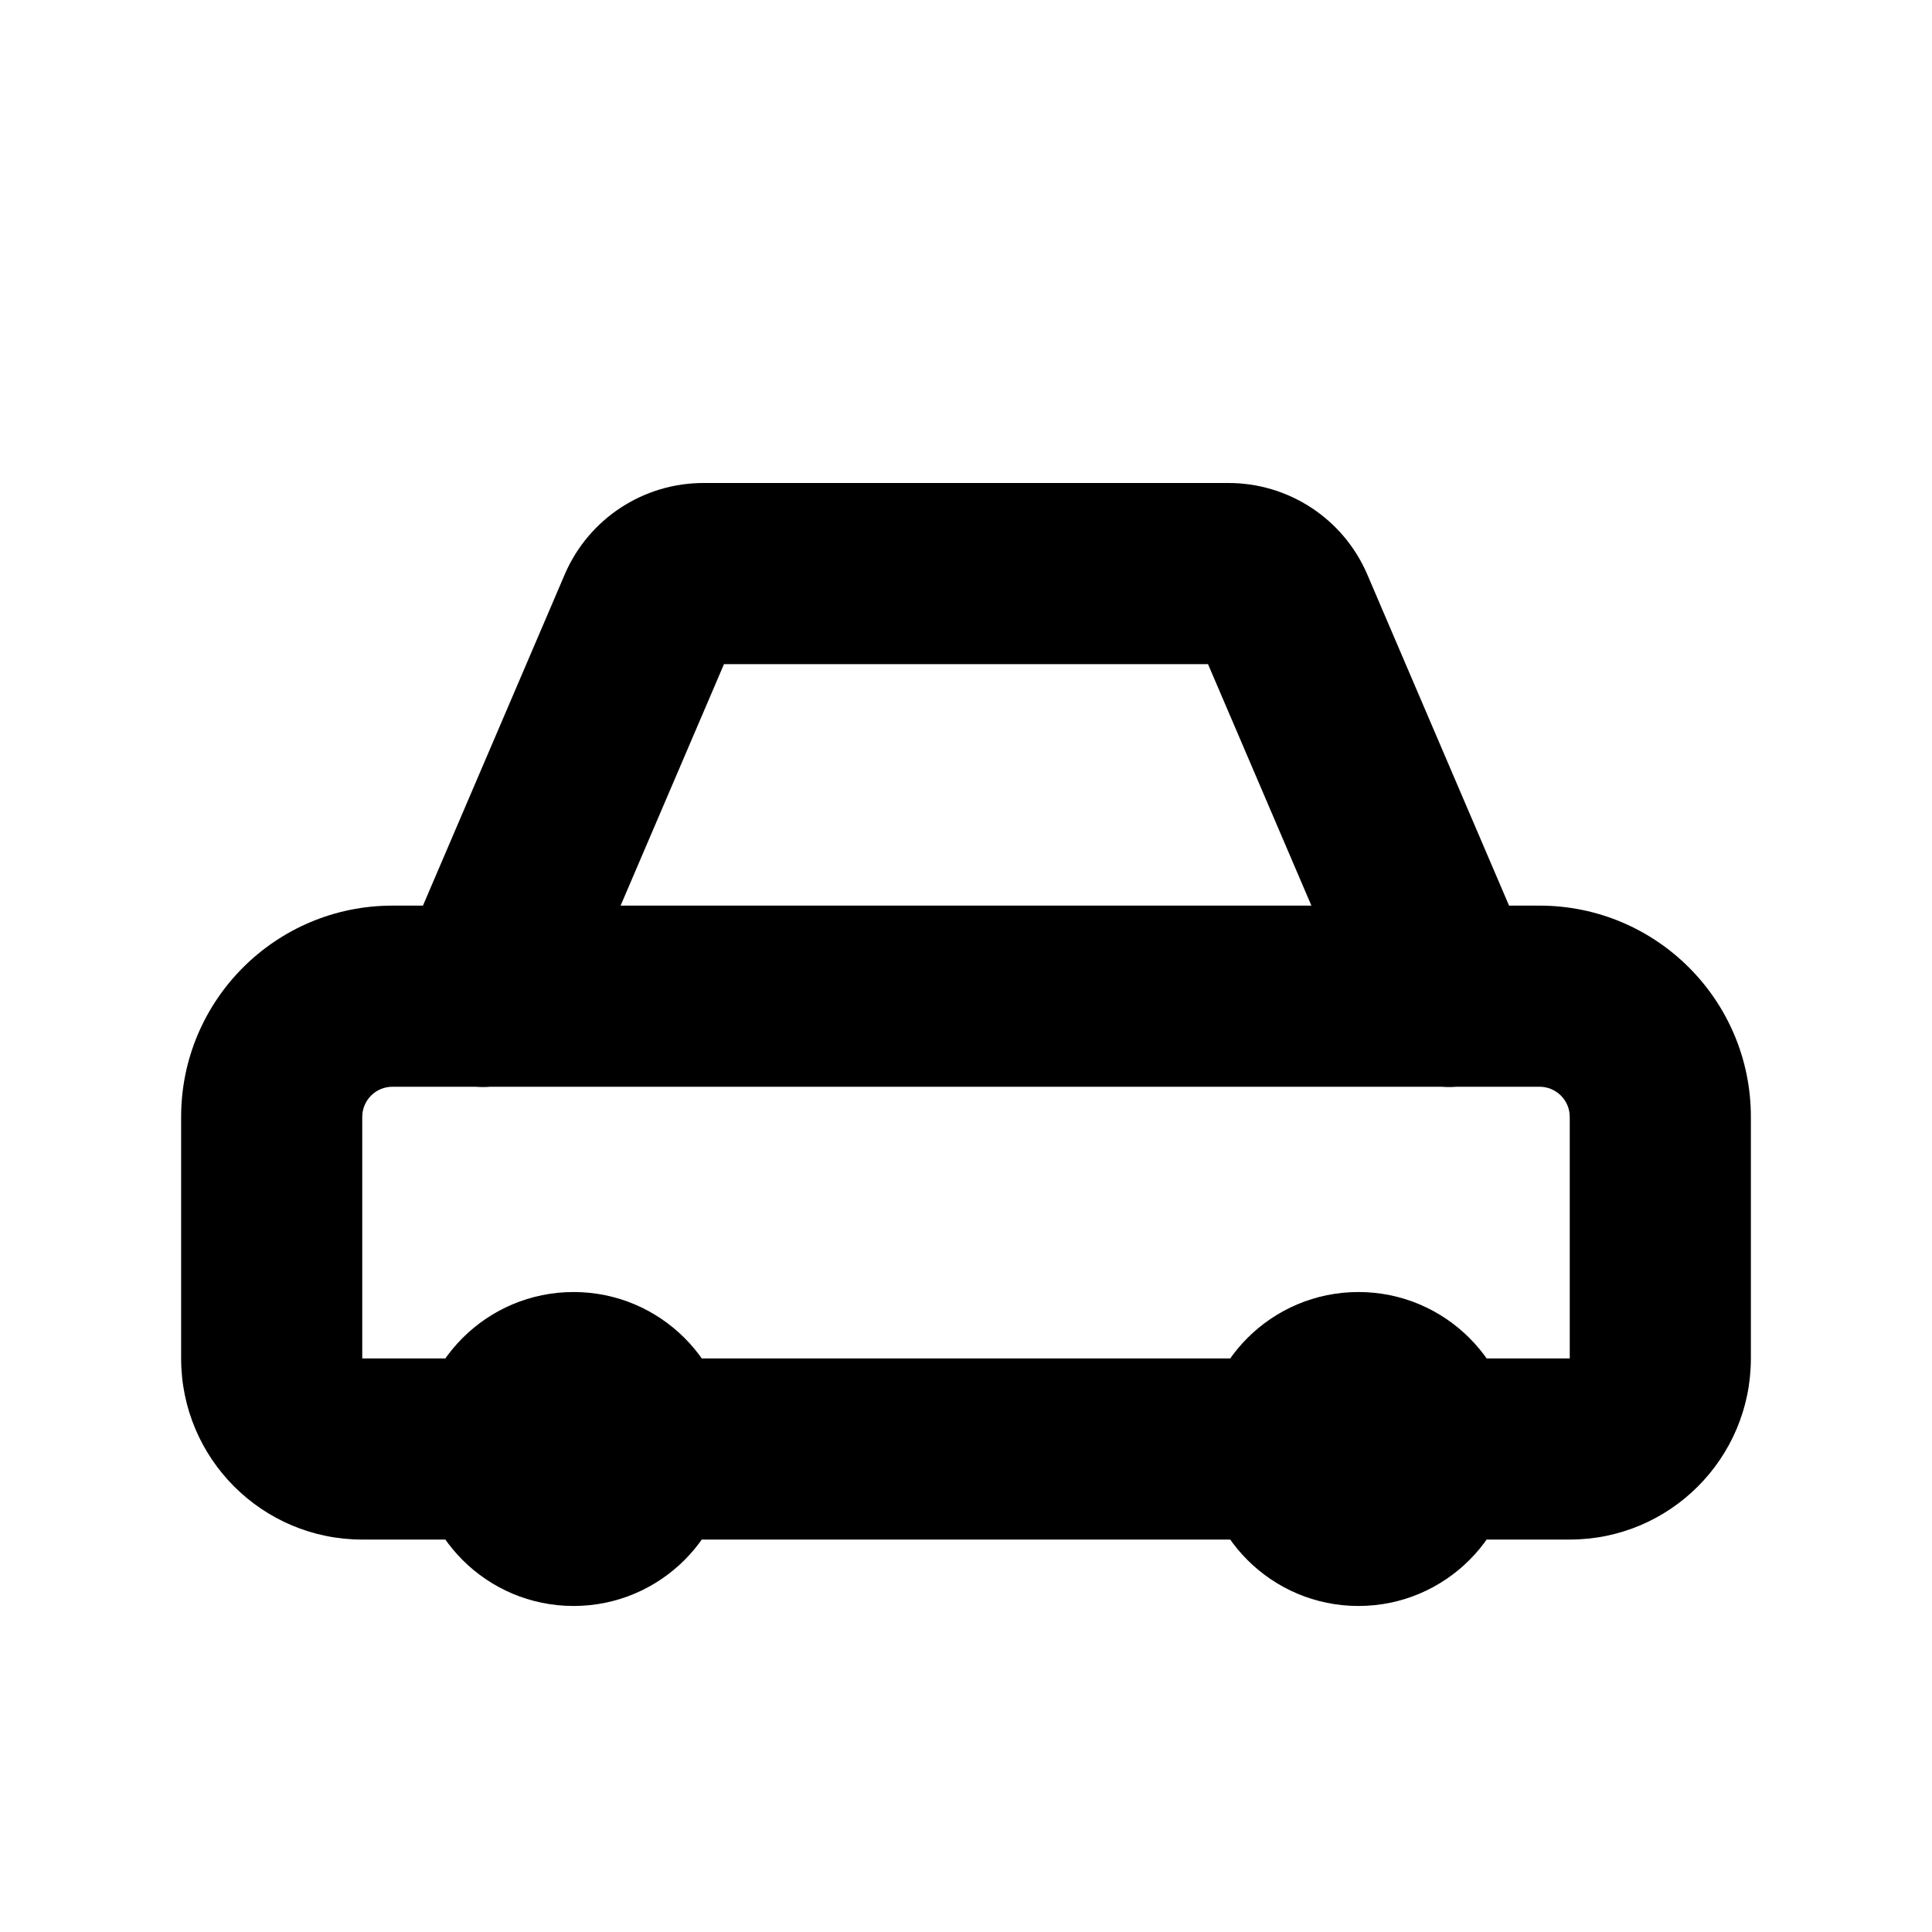
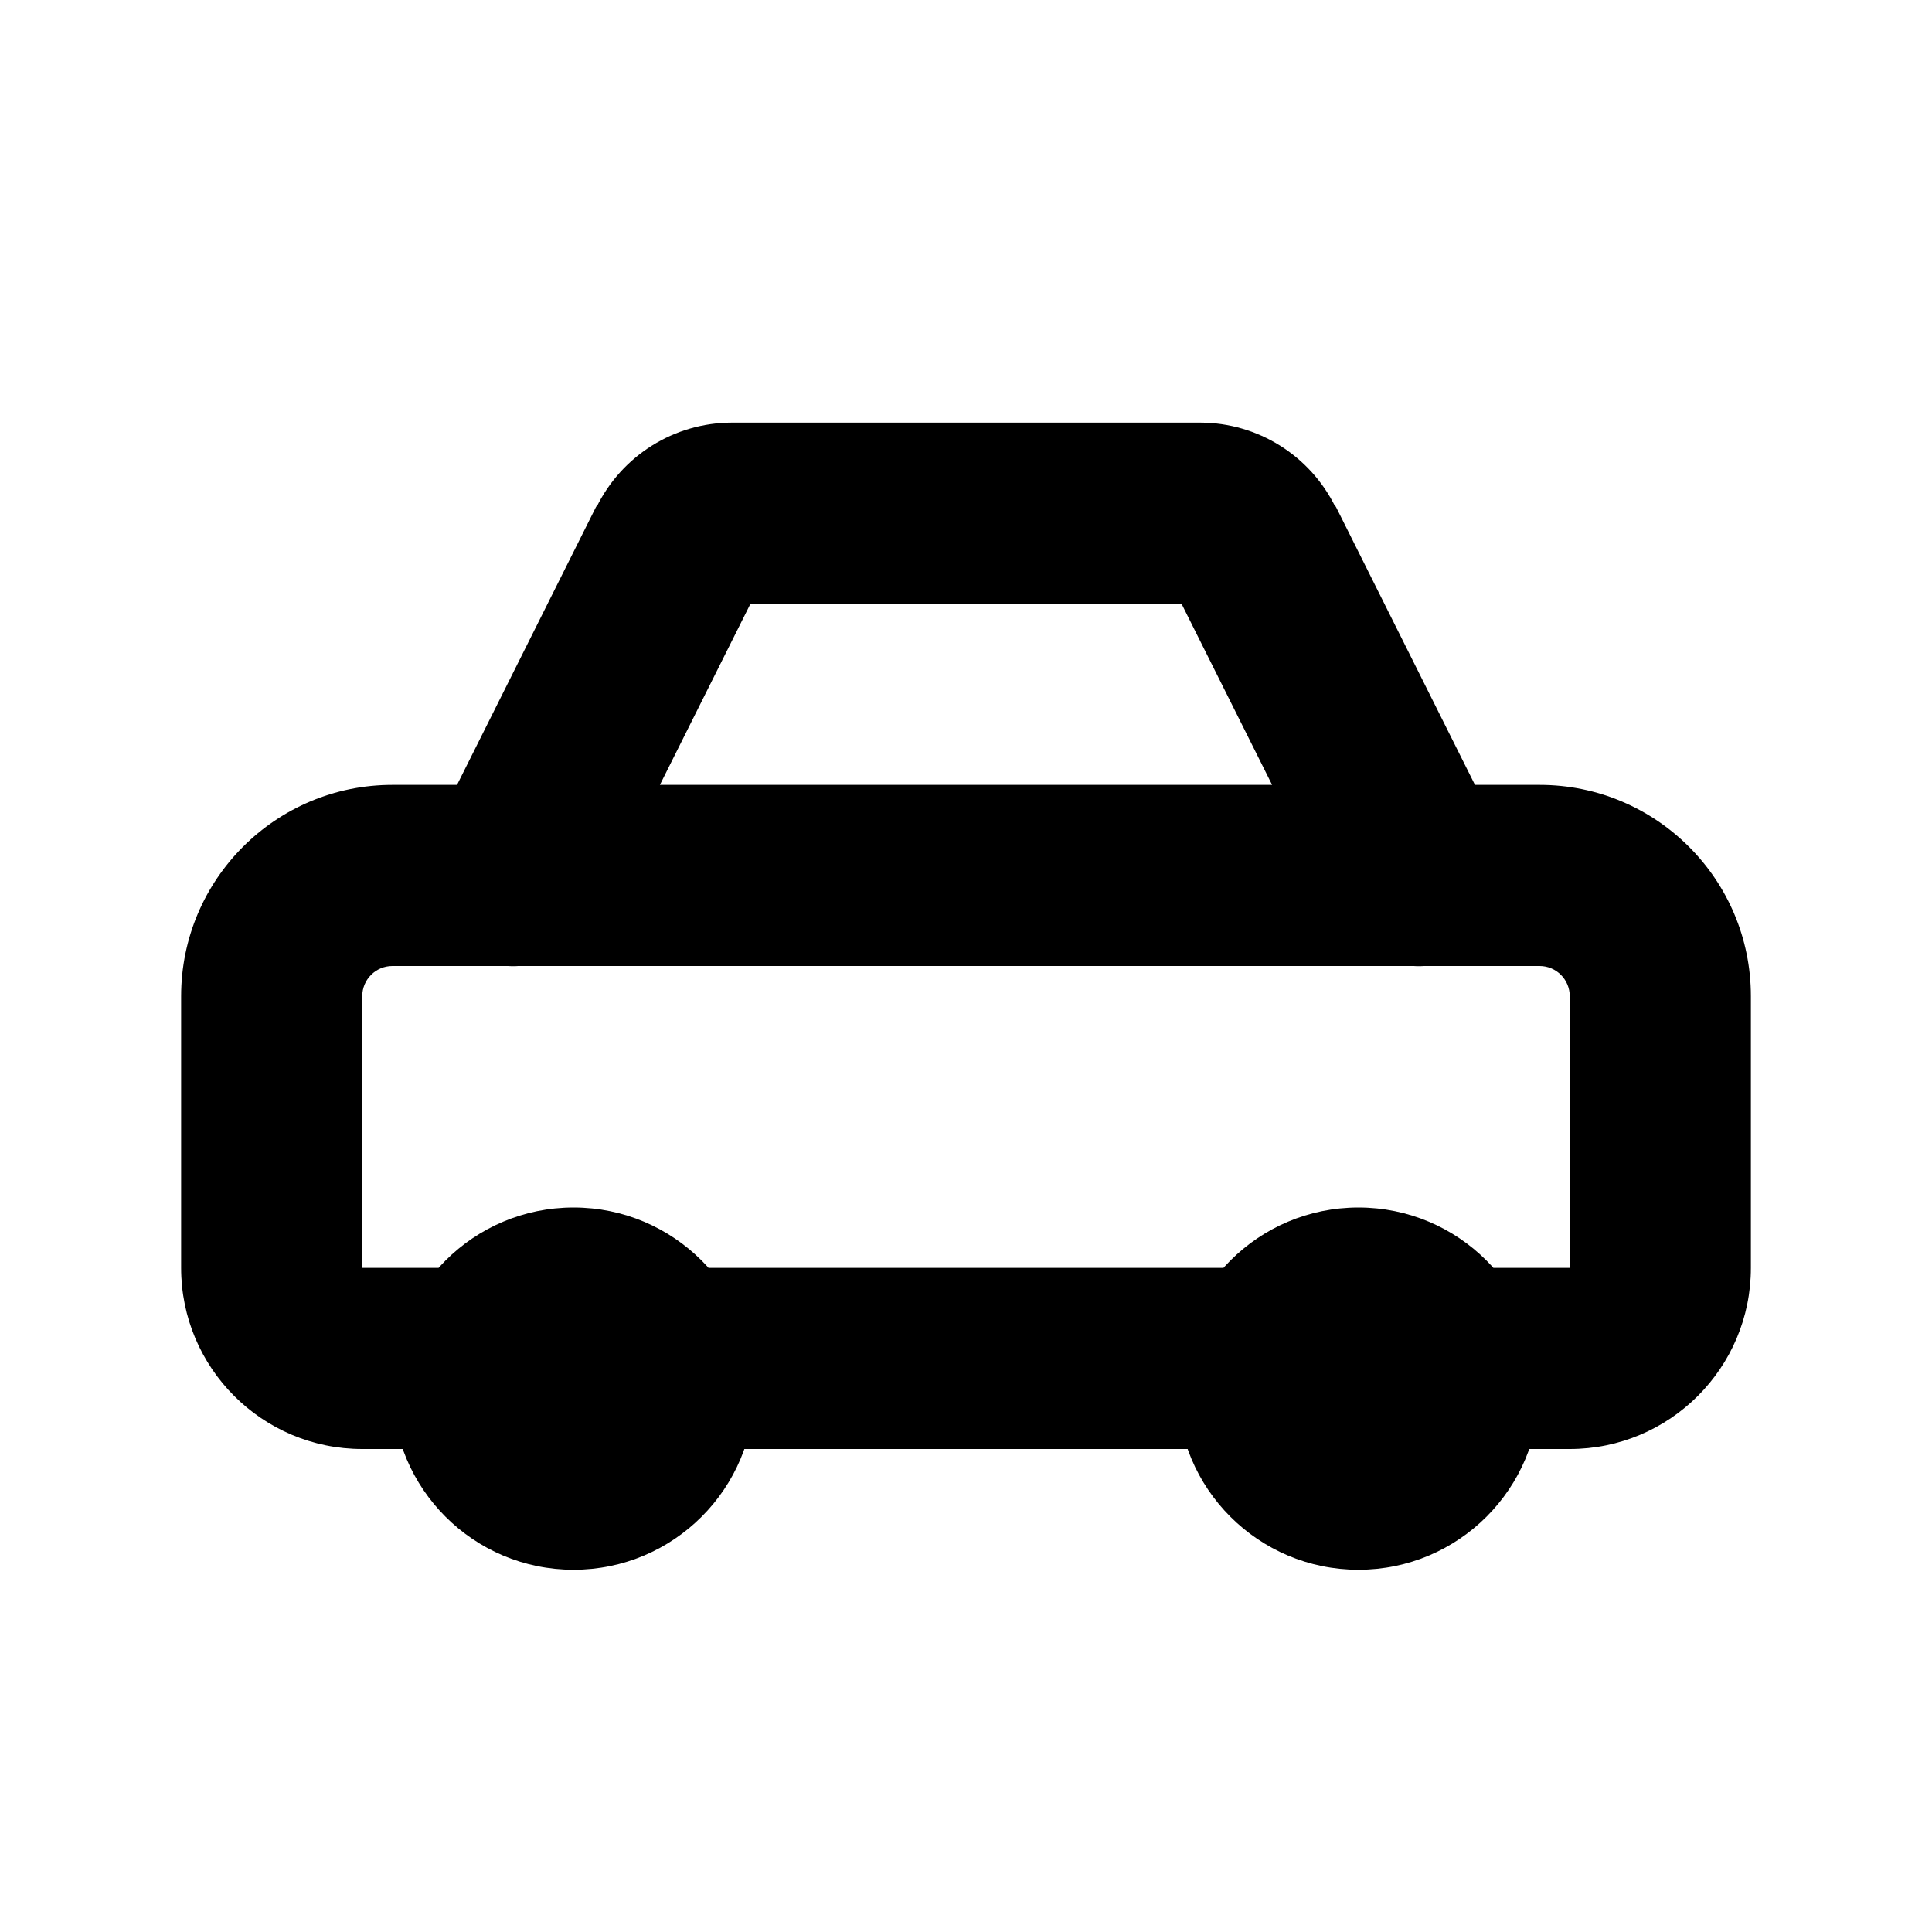
<svg xmlns="http://www.w3.org/2000/svg" viewBox="0 0 16 16">
-   <path d="M1.5 9.25A1.75 1.75 0 0 1 3.25 7.5L12.75 7.5A1.75 1.75 0 0 1 14.5 9.25L14.5 11.25A1.5 1.5 0 0 1 13 12.75L3 12.75A1.5 1.5 0 0 1 1.5 11.25L1.5 9.25ZM3 9.25L3 11.25L3 11.25L13 11.25L13 11.25L13 9.25A0.25 0.25 0 0 0 12.75 9L3.25 9A0.25 0.25 0 0 0 3 9.25ZM3.31 7.95L4.68 4.75L4.68 4.75A1.25 1.25 0 0 1 5.83 4L5.83 4L10.17 4L10.17 4A1.25 1.25 0 0 1 11.32 4.75L11.32 4.75L12.69 7.95A0.75 0.75 0 0 1 11.31 8.55L9.94 5.35L9.94 5.35L10.17 5.5L10.17 5.5L5.83 5.5L5.83 5.5L6.06 5.35L6.06 5.35L4.69 8.55A0.75 0.75 0 0 1 3.31 7.95ZM3.45 12A1.3 1.3 0 0 1 6.05 12A1.3 1.3 0 0 1 3.45 12ZM9.95 12A1.3 1.3 0 0 1 12.55 12A1.3 1.3 0 0 1 9.95 12Z" />
+   <path d="M1.5 8.25A1.75 1.75 0 0 1 3.25 6.5L12.75 6.5A1.75 1.75 0 0 1 14.5 8.25L14.5 10.5A1.5 1.5 0 0 1 13 12L3 12A1.5 1.5 0 0 1 1.5 10.5L1.5 8.25ZM3 8.25L3 10.5L3 10.5L13 10.5L13 10.5L13 8.25A0.25 0.25 0 0 0 12.75 8L3.25 8A0.25 0.25 0 0 0 3 8.25ZM3.58 6.91L4.94 4.19L4.94 4.2A1.25 1.25 0 0 1 6.06 3.5L6.06 3.5L9.94 3.5L9.94 3.5A1.25 1.25 0 0 1 11.06 4.2L11.06 4.19L12.42 6.91A0.75 0.75 0 0 1 11.08 7.59L9.72 4.87L9.72 4.86L9.94 5L9.94 5L6.06 5L6.06 5L6.28 4.86L6.28 4.87L4.92 7.59A0.75 0.75 0 0 1 3.58 6.91ZM3.25 11.5A1.5 1.5 0 0 1 6.25 11.5A1.5 1.5 0 0 1 3.25 11.5ZM9.75 11.5A1.5 1.5 0 0 1 12.75 11.5A1.5 1.5 0 0 1 9.75 11.5Z" />
</svg>
